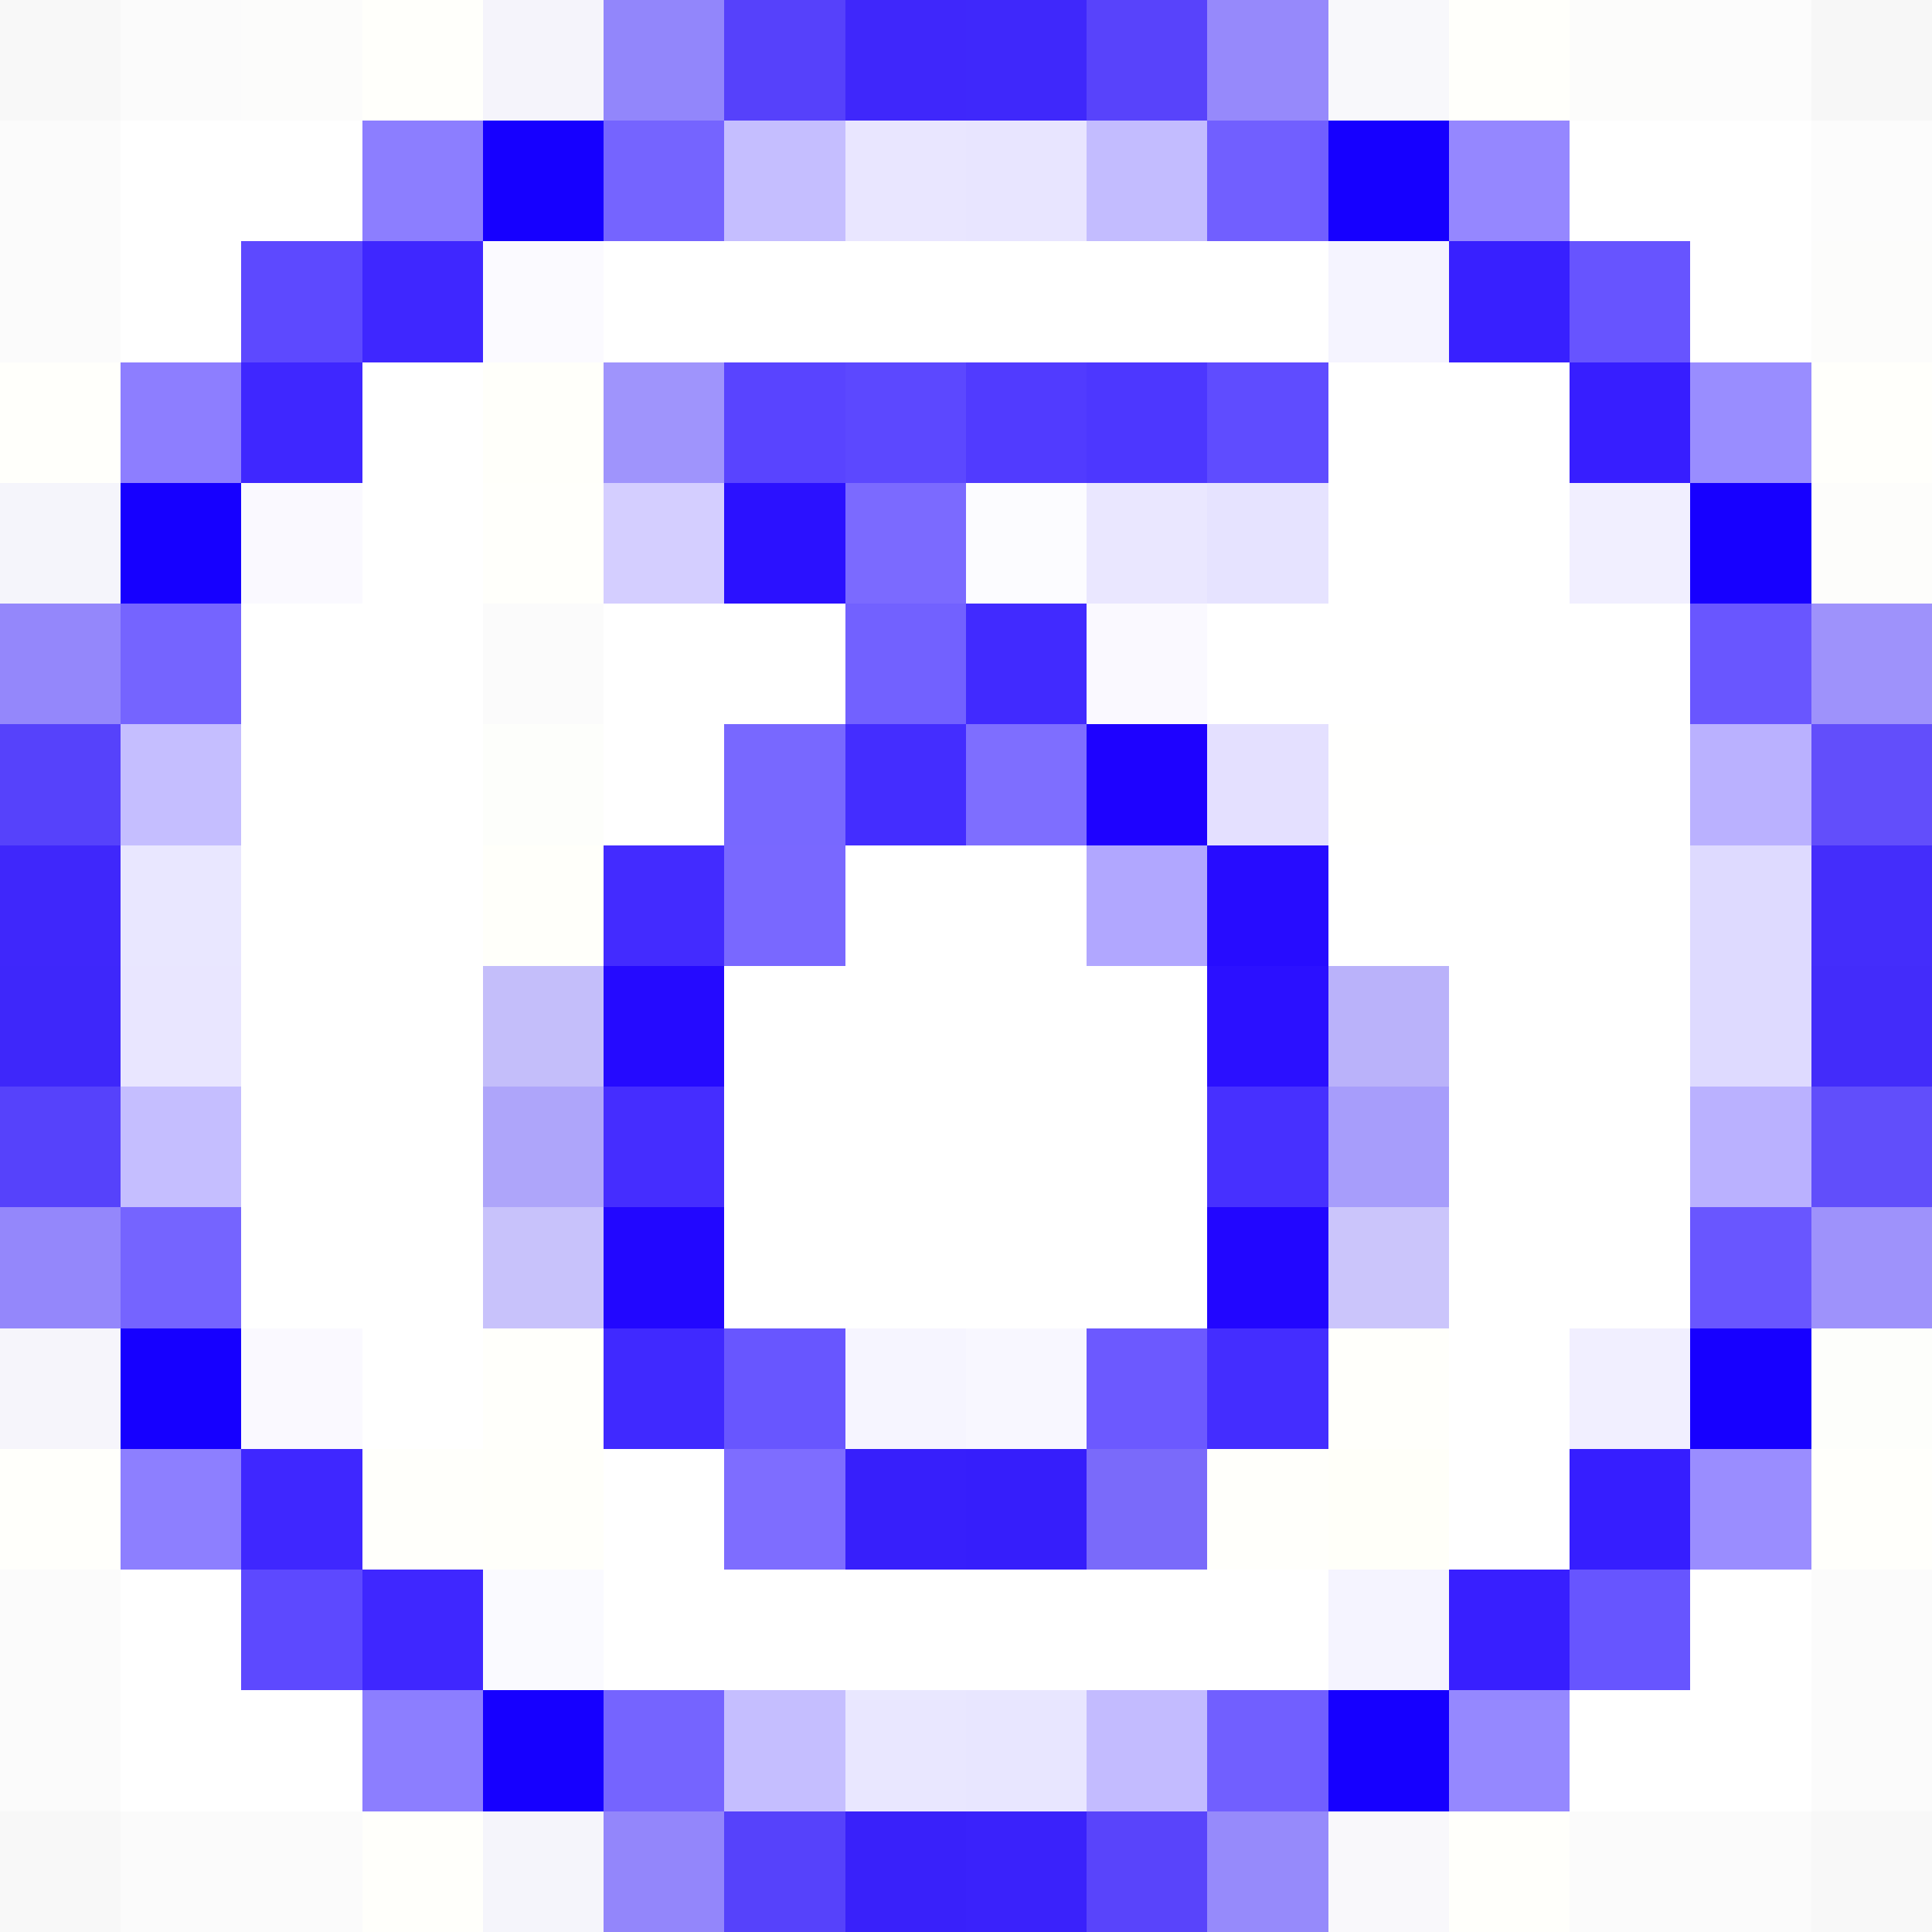
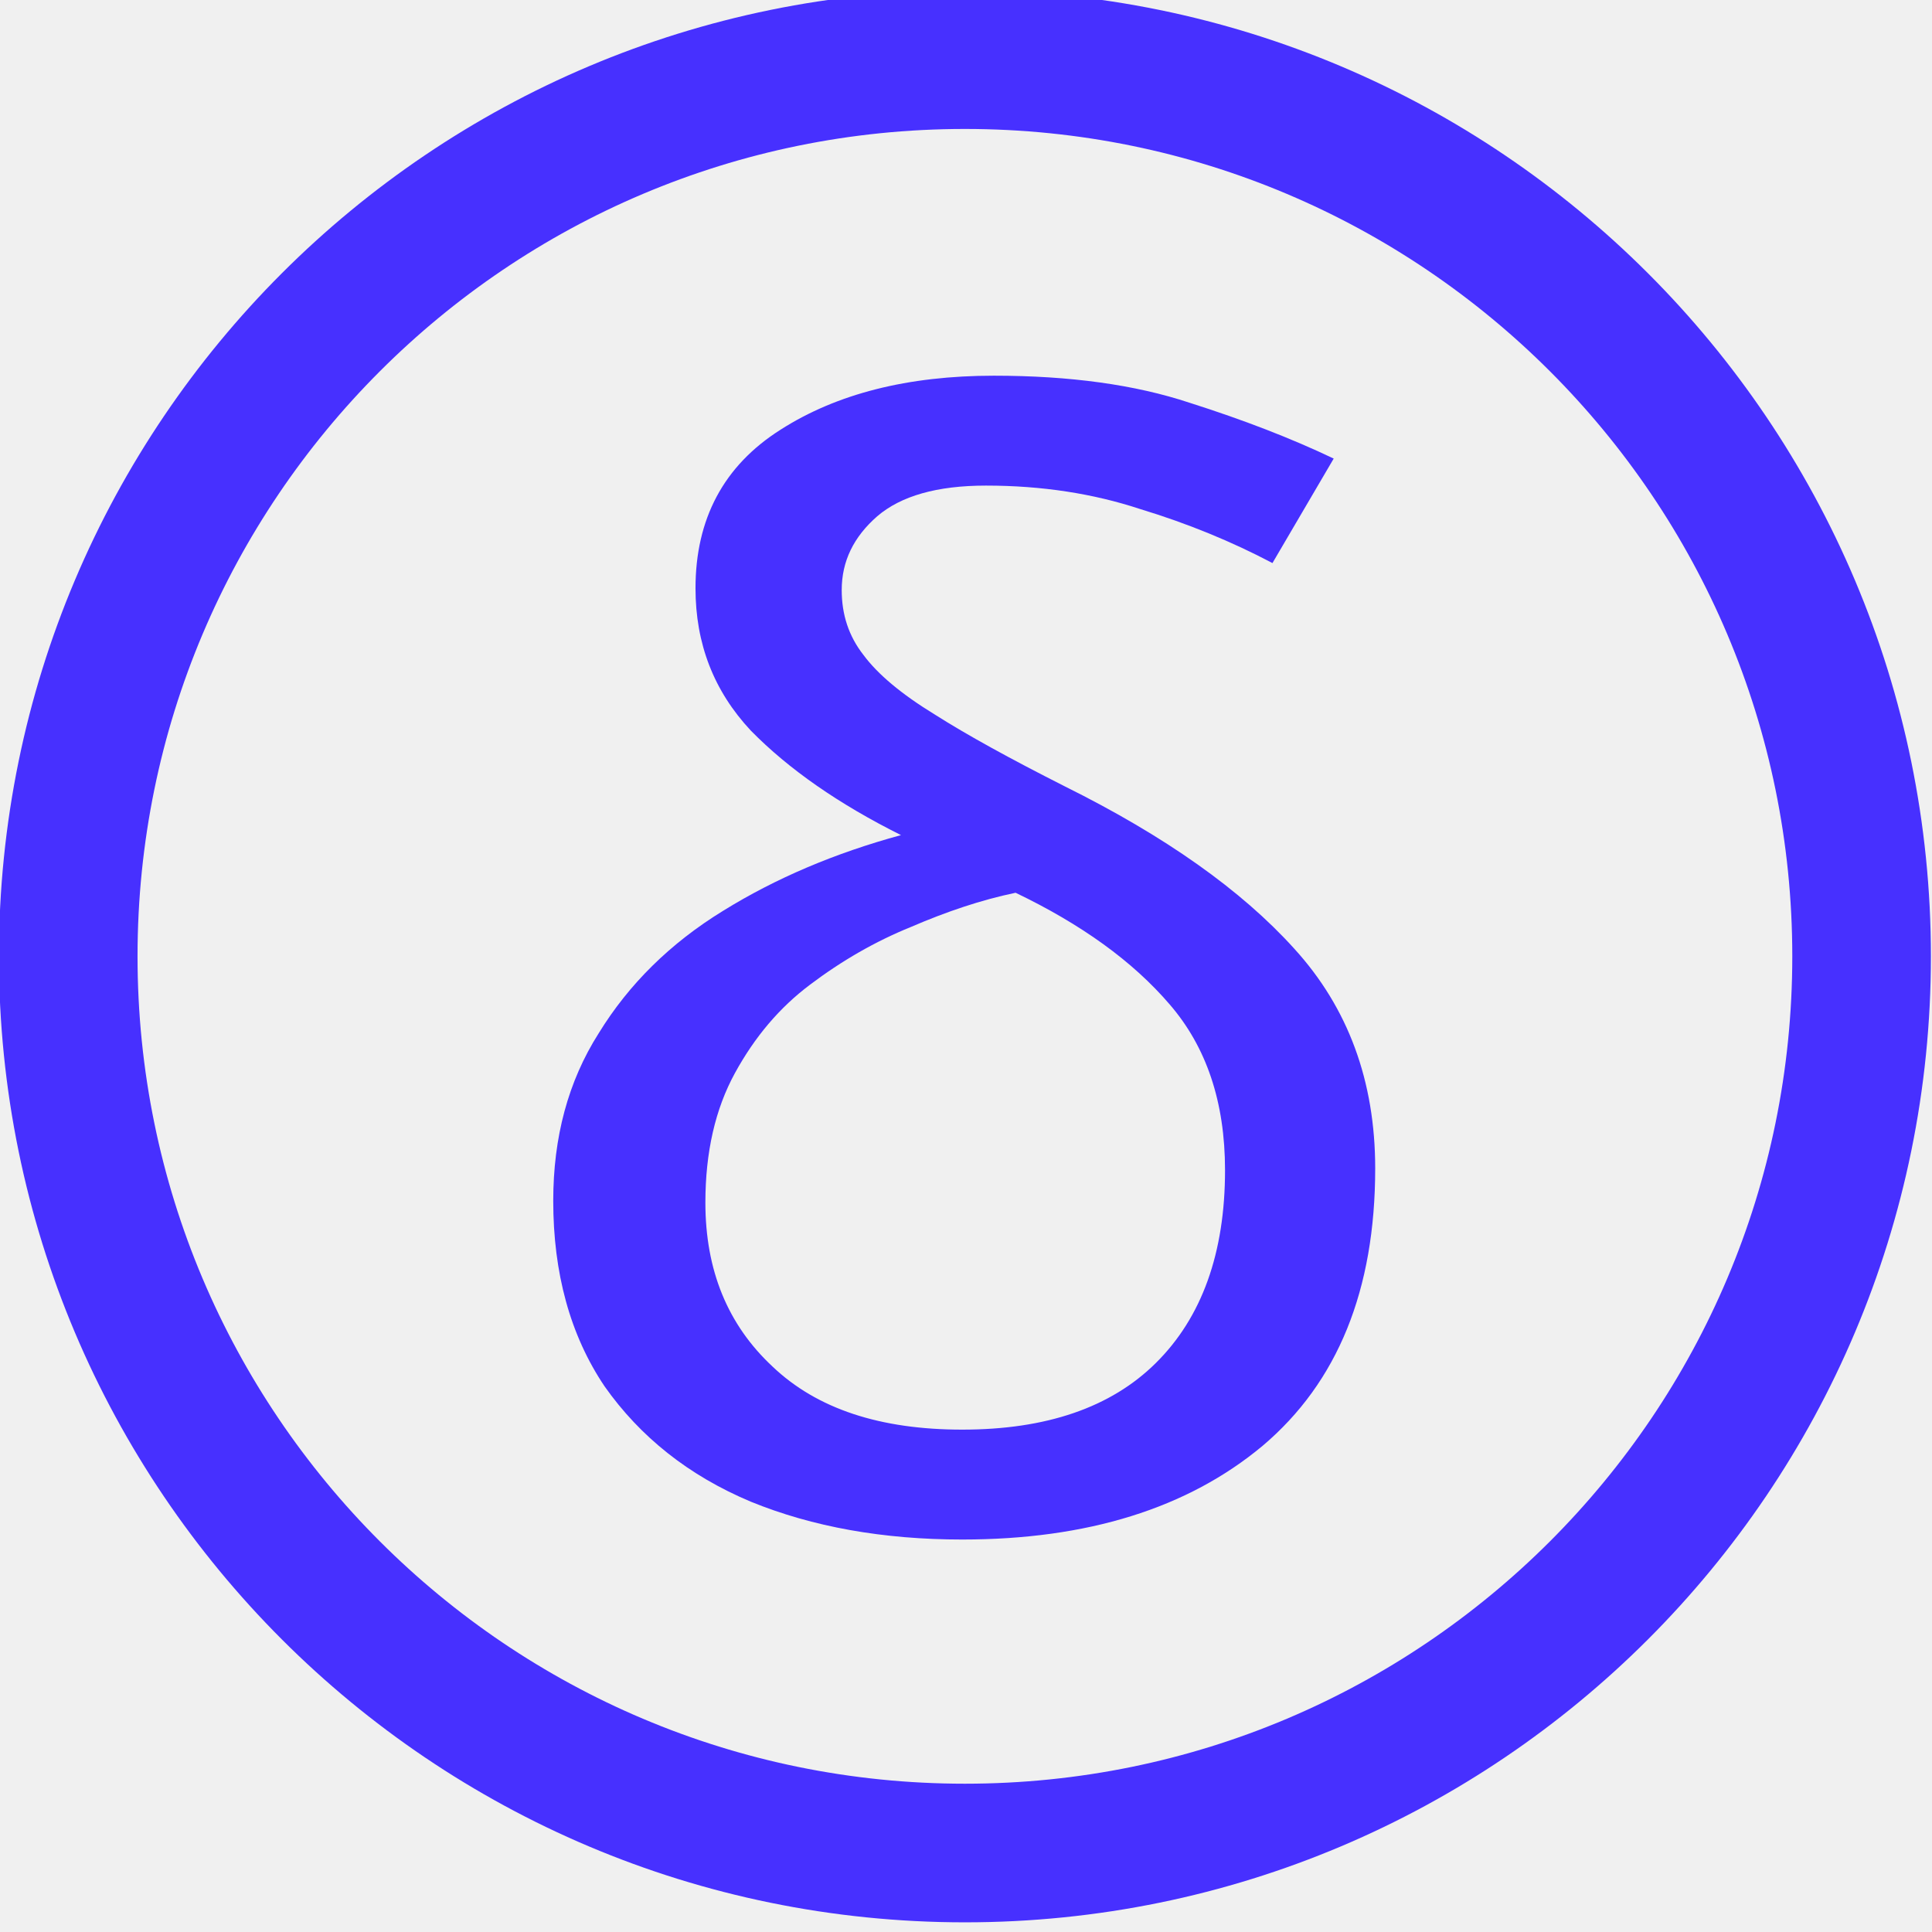
- <svg xmlns="http://www.w3.org/2000/svg" width="16" height="16" viewBox="0 0 16 16" role="img" aria-labelledby="dFeature-title">
-   <g shape-rendering="crispEdges">
-     <rect x="0" y="0" width="1" height="1" fill="#f8f8f8" />
-     <rect x="1" y="0" width="1" height="1" fill="#fbfbfb" />
-     <rect x="2" y="0" width="1" height="1" fill="#fcfcfb" />
-     <rect x="3" y="0" width="1" height="1" fill="#fffffb" />
-     <rect x="4" y="0" width="1" height="1" fill="#f5f4fb" />
-     <rect x="5" y="0" width="1" height="1" fill="#9286fb" />
-     <rect x="6" y="0" width="1" height="1" fill="#5641fb" />
-     <rect x="7" y="0" width="1" height="1" fill="#3f27fb" />
-     <rect x="8" y="0" width="1" height="1" fill="#3f28fb" />
-     <rect x="9" y="0" width="1" height="1" fill="#5843fb" />
-     <rect x="10" y="0" width="1" height="1" fill="#9689fb" />
-     <rect x="11" y="0" width="1" height="1" fill="#f8f8fb" />
-     <rect x="12" y="0" width="1" height="1" fill="#fffffb" />
-     <rect x="13" y="0" width="1" height="1" fill="#fcfcfb" />
-     <rect x="14" y="0" width="1" height="1" fill="#fcfcfc" />
-     <rect x="15" y="0" width="1" height="1" fill="#f7f7f7" />
-     <rect x="0" y="1" width="1" height="2" fill="#fbfbfb" />
-     <rect x="1" y="1" width="2" height="1" fill="#ffffff" />
-     <rect x="3" y="1" width="1" height="1" fill="#8c7eff" />
-     <rect x="4" y="1" width="1" height="1" fill="#1600ff" />
-     <rect x="5" y="1" width="1" height="1" fill="#7564ff" />
-     <rect x="6" y="1" width="1" height="1" fill="#c5beff" />
-     <rect x="7" y="1" width="1" height="1" fill="#e9e6ff" />
-     <rect x="8" y="1" width="1" height="1" fill="#e8e5ff" />
-     <rect x="9" y="1" width="1" height="1" fill="#c3bcff" />
-     <rect x="10" y="1" width="1" height="1" fill="#715fff" />
-     <rect x="11" y="1" width="1" height="1" fill="#1600ff" />
-     <rect x="12" y="1" width="1" height="1" fill="#9587ff" />
-     <rect x="13" y="1" width="2" height="1" fill="#ffffff" />
-     <rect x="15" y="1" width="1" height="1" fill="#fcfcfc" />
-     <rect x="1" y="2" width="1" height="1" fill="#ffffff" />
-     <rect x="2" y="2" width="1" height="1" fill="#5d49ff" />
-     <rect x="3" y="2" width="1" height="1" fill="#3f27ff" />
-     <rect x="4" y="2" width="1" height="1" fill="#fbfaff" />
-     <rect x="5" y="2" width="6" height="1" fill="#ffffff" />
-     <rect x="11" y="2" width="1" height="1" fill="#f5f4ff" />
-     <rect x="12" y="2" width="1" height="1" fill="#3820ff" />
-     <rect x="13" y="2" width="1" height="1" fill="#6754ff" />
-     <rect x="14" y="2" width="1" height="1" fill="#ffffff" />
-     <rect x="15" y="2" width="1" height="1" fill="#fcfcfb" />
-     <rect x="0" y="3" width="1" height="1" fill="#fffffb" />
-     <rect x="1" y="3" width="1" height="1" fill="#8d7eff" />
-     <rect x="2" y="3" width="1" height="1" fill="#3f27ff" />
-     <rect x="3" y="3" width="1" height="2" fill="#ffffff" />
-     <rect x="4" y="3" width="1" height="1" fill="#fffffa" />
-     <rect x="5" y="3" width="1" height="1" fill="#9f94fc" />
-     <rect x="6" y="3" width="1" height="1" fill="#5944ff" />
-     <rect x="7" y="3" width="1" height="1" fill="#5c48ff" />
-     <rect x="8" y="3" width="1" height="1" fill="#513bff" />
-     <rect x="9" y="3" width="1" height="1" fill="#4d37ff" />
-     <rect x="10" y="3" width="1" height="1" fill="#5f4cff" />
-     <rect x="11" y="3" width="2" height="2" fill="#ffffff" />
-     <rect x="13" y="3" width="1" height="1" fill="#371eff" />
-     <rect x="14" y="3" width="1" height="1" fill="#998dff" />
-     <rect x="15" y="3" width="1" height="1" fill="#fffffb" />
-     <rect x="0" y="4" width="1" height="1" fill="#f5f5fb" />
-     <rect x="1" y="4" width="1" height="1" fill="#1600ff" />
-     <rect x="2" y="4" width="1" height="1" fill="#faf9ff" />
-     <rect x="4" y="4" width="1" height="1" fill="#fffffb" />
-     <rect x="5" y="4" width="1" height="1" fill="#d4ceff" />
-     <rect x="6" y="4" width="1" height="1" fill="#2b11ff" />
-     <rect x="7" y="4" width="1" height="1" fill="#7b6aff" />
-     <rect x="8" y="4" width="1" height="1" fill="#fcfcff" />
-     <rect x="9" y="4" width="1" height="1" fill="#eae7ff" />
-     <rect x="10" y="4" width="1" height="1" fill="#e6e3ff" />
-     <rect x="13" y="4" width="1" height="1" fill="#f1efff" />
-     <rect x="14" y="4" width="1" height="1" fill="#1700ff" />
-     <rect x="15" y="4" width="1" height="1" fill="#fdfdfb" />
-     <rect x="0" y="5" width="1" height="1" fill="#9487fb" />
-     <rect x="1" y="5" width="1" height="1" fill="#7564ff" />
-     <rect x="2" y="5" width="2" height="6" fill="#ffffff" />
-     <rect x="4" y="5" width="1" height="1" fill="#fbfbfb" />
-     <rect x="5" y="5" width="2" height="1" fill="#ffffff" />
-     <rect x="7" y="5" width="1" height="1" fill="#7261ff" />
-     <rect x="8" y="5" width="1" height="1" fill="#412aff" />
-     <rect x="9" y="5" width="1" height="1" fill="#faf9ff" />
-     <rect x="10" y="5" width="4" height="1" fill="#ffffff" />
-     <rect x="14" y="5" width="1" height="1" fill="#6956ff" />
-     <rect x="15" y="5" width="1" height="1" fill="#9e92fb" />
-     <rect x="0" y="6" width="1" height="1" fill="#5642fb" />
-     <rect x="1" y="6" width="1" height="1" fill="#c5beff" />
-     <rect x="4" y="6" width="1" height="1" fill="#fdfefb" />
-     <rect x="5" y="6" width="1" height="1" fill="#ffffff" />
-     <rect x="6" y="6" width="1" height="1" fill="#7868ff" />
-     <rect x="7" y="6" width="1" height="1" fill="#442dff" />
-     <rect x="8" y="6" width="1" height="1" fill="#7e6eff" />
-     <rect x="9" y="6" width="1" height="1" fill="#1e02ff" />
-     <rect x="10" y="6" width="1" height="1" fill="#e4e0ff" />
-     <rect x="11" y="6" width="1" height="1" fill="#fffffe" />
-     <rect x="12" y="6" width="2" height="1" fill="#ffffff" />
-     <rect x="14" y="6" width="1" height="1" fill="#bab1ff" />
-     <rect x="15" y="6" width="1" height="1" fill="#624efb" />
-     <rect x="0" y="7" width="1" height="1" fill="#3f27fb" />
-     <rect x="1" y="7" width="1" height="1" fill="#e9e7ff" />
-     <rect x="4" y="7" width="1" height="1" fill="#fffffa" />
-     <rect x="5" y="7" width="1" height="1" fill="#432bff" />
-     <rect x="6" y="7" width="1" height="1" fill="#7968ff" />
-     <rect x="7" y="7" width="2" height="1" fill="#ffffff" />
-     <rect x="9" y="7" width="1" height="1" fill="#b1a7ff" />
-     <rect x="10" y="7" width="1" height="1" fill="#270cff" />
-     <rect x="11" y="7" width="3" height="1" fill="#ffffff" />
-     <rect x="14" y="7" width="1" height="2" fill="#dedaff" />
-     <rect x="15" y="7" width="1" height="1" fill="#442dfb" />
-     <rect x="0" y="8" width="1" height="1" fill="#3e27fa" />
-     <rect x="1" y="8" width="1" height="1" fill="#e9e6ff" />
-     <rect x="4" y="8" width="1" height="1" fill="#c4befa" />
-     <rect x="5" y="8" width="1" height="1" fill="#250aff" />
-     <rect x="6" y="8" width="4" height="3" fill="#ffffff" />
-     <rect x="10" y="8" width="1" height="1" fill="#2b10ff" />
-     <rect x="11" y="8" width="1" height="1" fill="#bab2fa" />
-     <rect x="12" y="8" width="2" height="3" fill="#ffffff" />
-     <rect x="15" y="8" width="1" height="1" fill="#432cfa" />
-     <rect x="0" y="9" width="1" height="1" fill="#5642fb" />
-     <rect x="1" y="9" width="1" height="1" fill="#c5beff" />
-     <rect x="4" y="9" width="1" height="1" fill="#aea5fa" />
-     <rect x="5" y="9" width="1" height="1" fill="#452dff" />
-     <rect x="10" y="9" width="1" height="1" fill="#4730ff" />
-     <rect x="11" y="9" width="1" height="1" fill="#a79dfb" />
-     <rect x="14" y="9" width="1" height="1" fill="#bab1ff" />
-     <rect x="15" y="9" width="1" height="1" fill="#614efb" />
-     <rect x="0" y="10" width="1" height="1" fill="#9487fb" />
-     <rect x="1" y="10" width="1" height="1" fill="#7564ff" />
-     <rect x="4" y="10" width="1" height="1" fill="#c8c2fb" />
-     <rect x="5" y="10" width="1" height="1" fill="#2207ff" />
-     <rect x="10" y="10" width="1" height="1" fill="#2206ff" />
-     <rect x="11" y="10" width="1" height="1" fill="#cbc5fb" />
-     <rect x="14" y="10" width="1" height="1" fill="#6956ff" />
-     <rect x="15" y="10" width="1" height="1" fill="#9e92fb" />
-     <rect x="0" y="11" width="1" height="1" fill="#f6f5fb" />
-     <rect x="1" y="11" width="1" height="1" fill="#1600ff" />
-     <rect x="2" y="11" width="1" height="1" fill="#faf9ff" />
-     <rect x="3" y="11" width="1" height="1" fill="#ffffff" />
-     <rect x="4" y="11" width="1" height="1" fill="#fffffb" />
-     <rect x="5" y="11" width="1" height="1" fill="#4029ff" />
-     <rect x="6" y="11" width="1" height="1" fill="#6856ff" />
-     <rect x="7" y="11" width="1" height="1" fill="#f6f5ff" />
-     <rect x="8" y="11" width="1" height="1" fill="#f8f7ff" />
-     <rect x="9" y="11" width="1" height="1" fill="#6c59ff" />
-     <rect x="10" y="11" width="1" height="1" fill="#442dff" />
-     <rect x="11" y="11" width="1" height="1" fill="#fffffb" />
-     <rect x="12" y="11" width="1" height="2" fill="#ffffff" />
-     <rect x="13" y="11" width="1" height="1" fill="#f1efff" />
-     <rect x="14" y="11" width="1" height="1" fill="#1700ff" />
-     <rect x="15" y="11" width="1" height="1" fill="#fdfefb" />
-     <rect x="0" y="12" width="1" height="1" fill="#fffffb" />
-     <rect x="1" y="12" width="1" height="1" fill="#8d7fff" />
-     <rect x="2" y="12" width="1" height="1" fill="#3f27ff" />
-     <rect x="3" y="12" width="1" height="1" fill="#fffffb" />
-     <rect x="4" y="12" width="1" height="1" fill="#fffffa" />
-     <rect x="5" y="12" width="1" height="1" fill="#ffffff" />
-     <rect x="6" y="12" width="1" height="1" fill="#7e6dff" />
-     <rect x="7" y="12" width="1" height="1" fill="#371ffb" />
-     <rect x="8" y="12" width="1" height="1" fill="#361efb" />
-     <rect x="9" y="12" width="1" height="1" fill="#7a6afa" />
-     <rect x="10" y="12" width="1" height="1" fill="#fffffb" />
-     <rect x="11" y="12" width="1" height="1" fill="#fffff9" />
-     <rect x="13" y="12" width="1" height="1" fill="#361eff" />
-     <rect x="14" y="12" width="1" height="1" fill="#9a8dff" />
-     <rect x="15" y="12" width="1" height="1" fill="#fffffb" />
-     <rect x="0" y="13" width="1" height="2" fill="#fbfbfb" />
-     <rect x="1" y="13" width="1" height="1" fill="#ffffff" />
-     <rect x="2" y="13" width="1" height="1" fill="#5d49ff" />
-     <rect x="3" y="13" width="1" height="1" fill="#3f27ff" />
-     <rect x="4" y="13" width="1" height="1" fill="#fafaff" />
-     <rect x="5" y="13" width="6" height="1" fill="#ffffff" />
-     <rect x="11" y="13" width="1" height="1" fill="#f5f4ff" />
-     <rect x="12" y="13" width="1" height="1" fill="#381fff" />
-     <rect x="13" y="13" width="1" height="1" fill="#6755ff" />
-     <rect x="14" y="13" width="1" height="1" fill="#ffffff" />
-     <rect x="15" y="13" width="1" height="2" fill="#fbfbfb" />
-     <rect x="1" y="14" width="2" height="1" fill="#ffffff" />
-     <rect x="3" y="14" width="1" height="1" fill="#8c7eff" />
-     <rect x="4" y="14" width="1" height="1" fill="#1600ff" />
-     <rect x="5" y="14" width="1" height="1" fill="#7564ff" />
-     <rect x="6" y="14" width="1" height="1" fill="#c5beff" />
-     <rect x="7" y="14" width="1" height="1" fill="#e9e7ff" />
-     <rect x="8" y="14" width="1" height="1" fill="#e8e6ff" />
-     <rect x="9" y="14" width="1" height="1" fill="#c3bbff" />
-     <rect x="10" y="14" width="1" height="1" fill="#715fff" />
-     <rect x="11" y="14" width="1" height="1" fill="#1600ff" />
-     <rect x="12" y="14" width="1" height="1" fill="#9588ff" />
-     <rect x="13" y="14" width="2" height="1" fill="#ffffff" />
-     <rect x="0" y="15" width="1" height="1" fill="#f8f8f8" />
-     <rect x="1" y="15" width="2" height="1" fill="#fbfbfb" />
-     <rect x="3" y="15" width="1" height="1" fill="#fffffb" />
-     <rect x="4" y="15" width="1" height="1" fill="#f5f5fb" />
-     <rect x="5" y="15" width="1" height="1" fill="#9386fb" />
-     <rect x="6" y="15" width="1" height="1" fill="#5642fb" />
-     <rect x="7" y="15" width="1" height="1" fill="#3921fa" />
-     <rect x="8" y="15" width="1" height="1" fill="#3a22fb" />
-     <rect x="9" y="15" width="1" height="1" fill="#5944fb" />
-     <rect x="10" y="15" width="1" height="1" fill="#968afb" />
-     <rect x="11" y="15" width="1" height="1" fill="#f9f8fb" />
-     <rect x="12" y="15" width="1" height="1" fill="#fffffb" />
-     <rect x="13" y="15" width="2" height="1" fill="#fbfbfb" />
-     <rect x="15" y="15" width="1" height="1" fill="#f8f8f8" />
+ <svg xmlns="http://www.w3.org/2000/svg" width="16" height="16" viewBox="0 0 16 16" id="svg4153" version="1.1">
+   <defs id="defs4155" />
+   <g id="layer1" transform="translate(0,-1036.362)">
+     <ellipse style="opacity:1;fill:none;fill-opacity:1;stroke:#4730ff;stroke-width:1.148;stroke-linejoin:round;stroke-miterlimit:4;stroke-dasharray:none;stroke-opacity:1" id="path4703" ry="7.426" rx="7.426" cy="1044.282" cx="7.991" />
+     <text xml:space="preserve" style="font-style:normal;font-weight:normal;font-size:46.609px;line-height:125%;font-family:sans-serif;letter-spacing:0px;word-spacing:0px;fill:#4730ff;fill-opacity:1;stroke:none;stroke-width:1px;stroke-linecap:butt;stroke-linejoin:miter;stroke-opacity:1" x="3.671" y="1098.557" id="text4705" transform="scale(1.047248,0.9548841)">
+       <tspan id="tspan4707" x="3.671" y="1098.557" style="font-size:13.109px;fill:#4730ff;fill-opacity:1">δ</tspan>
+     </text>
  </g>
</svg>
